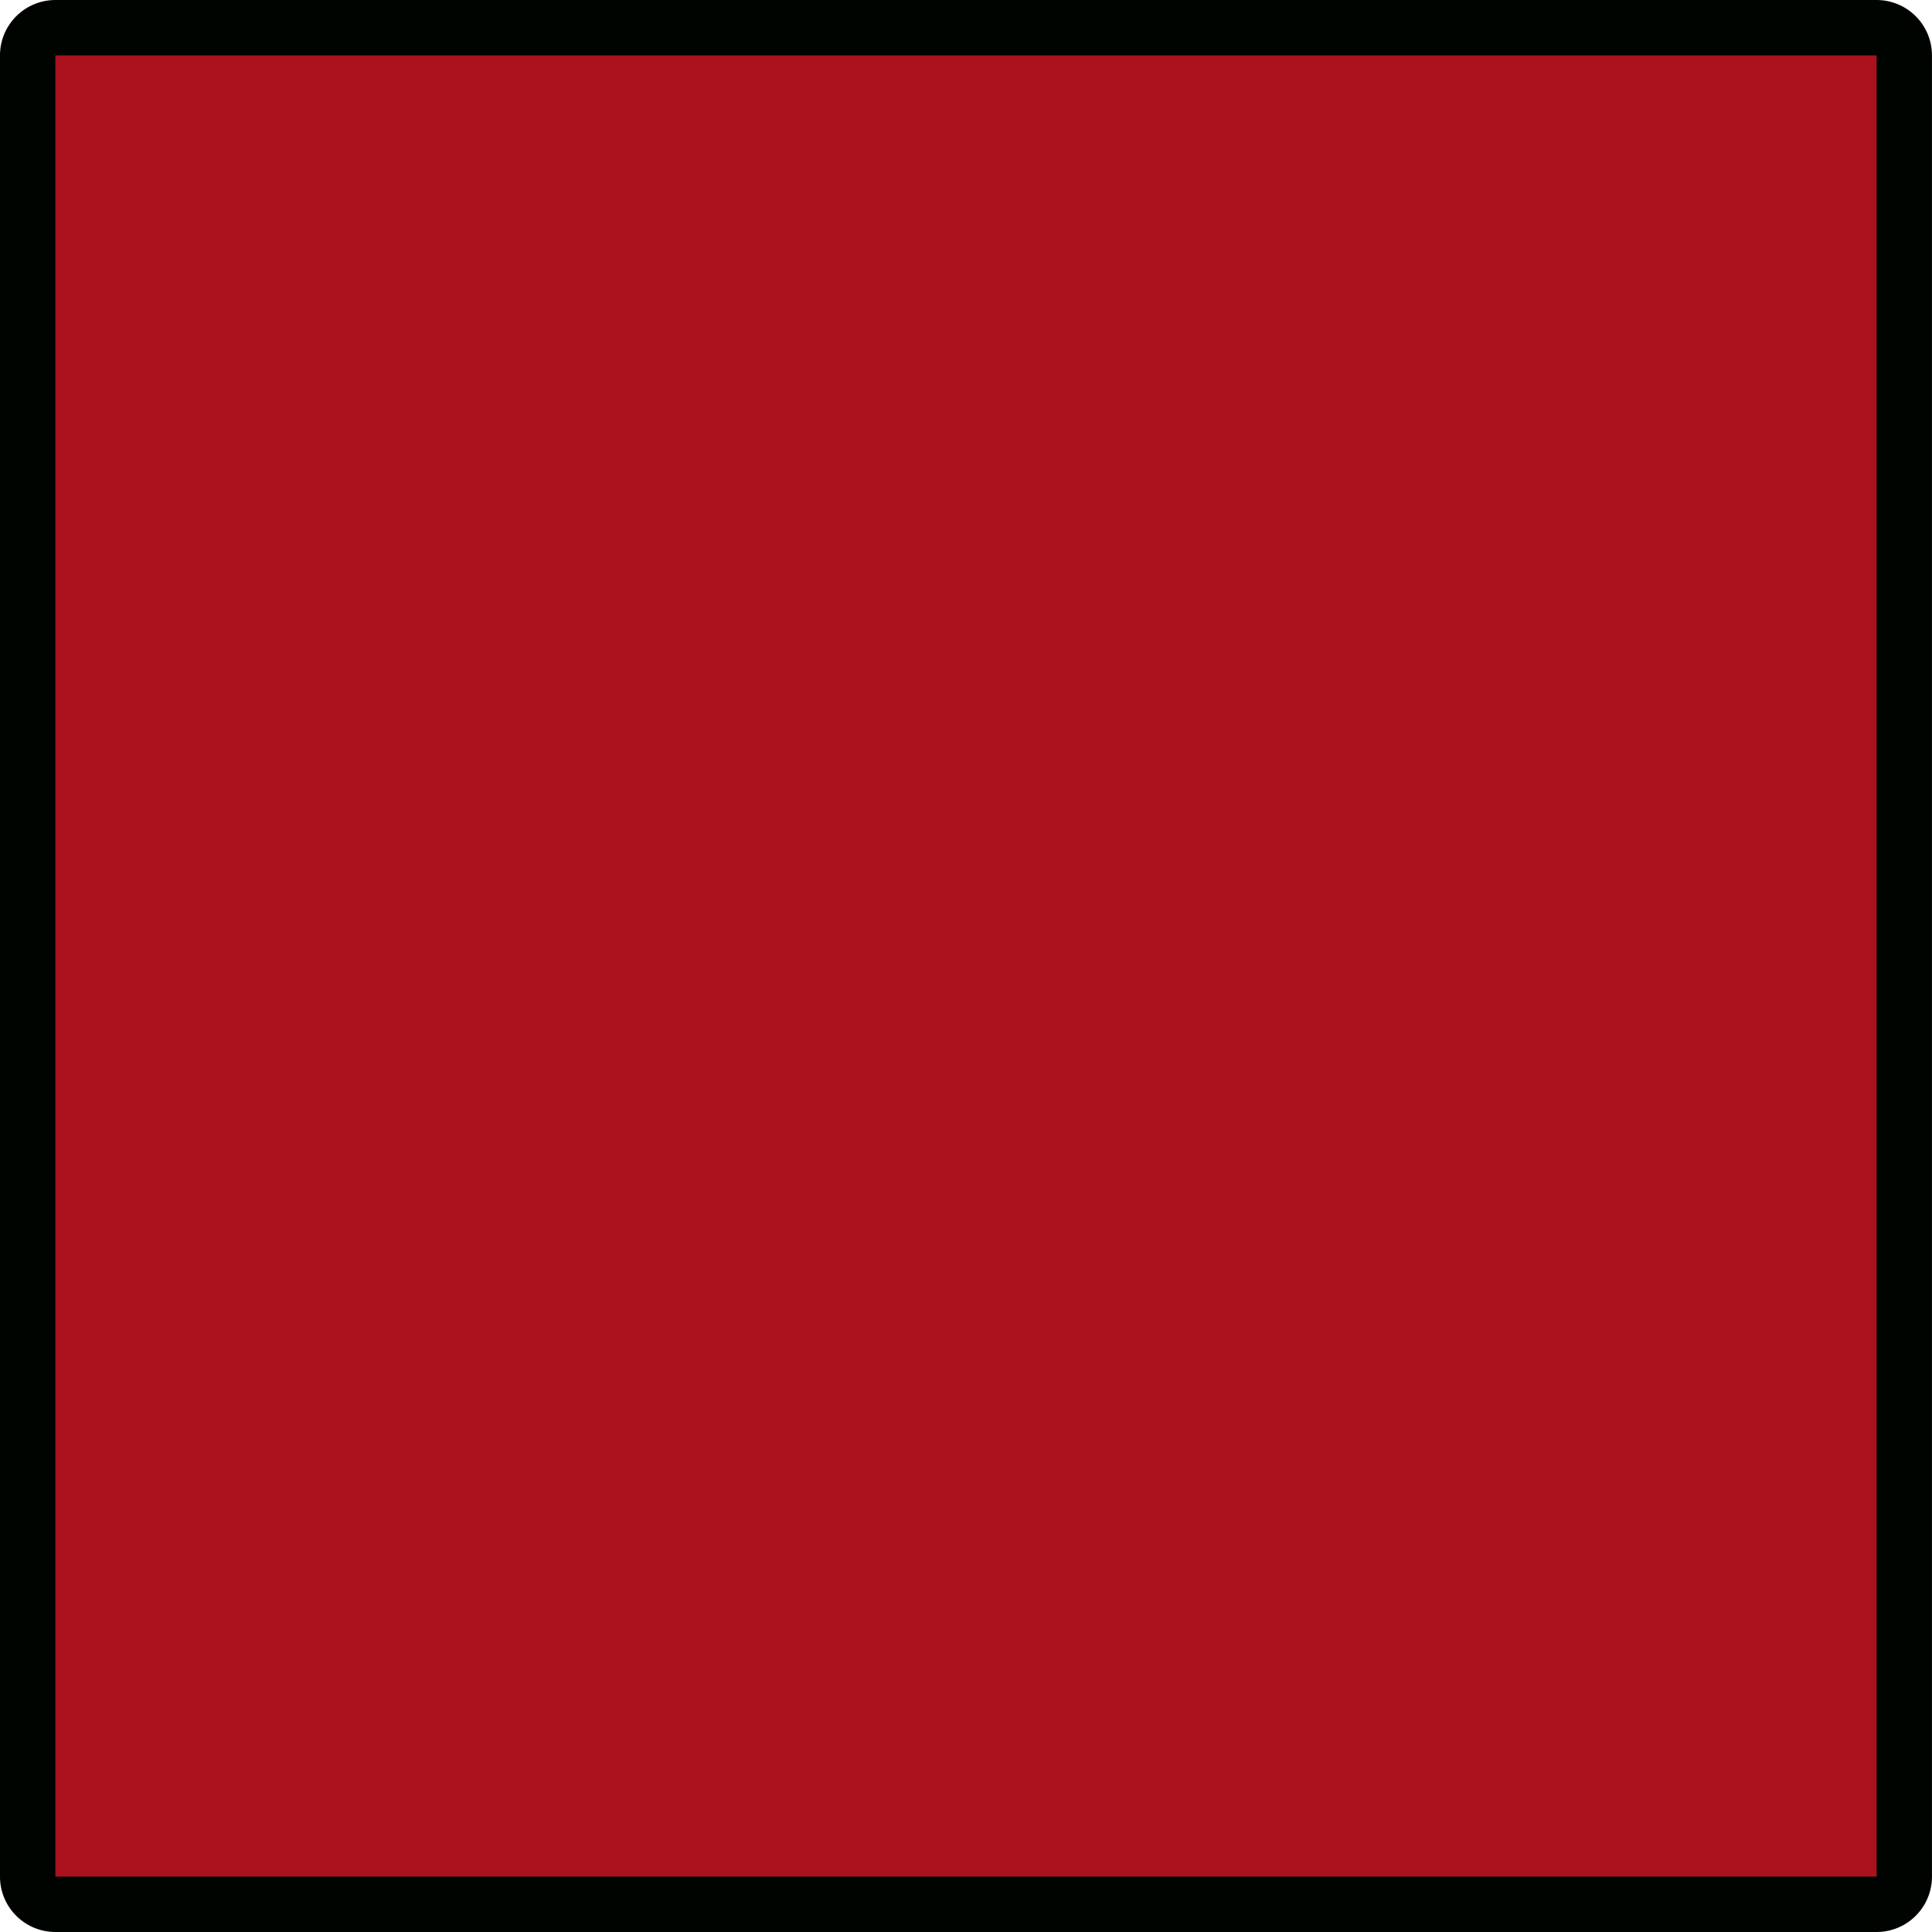
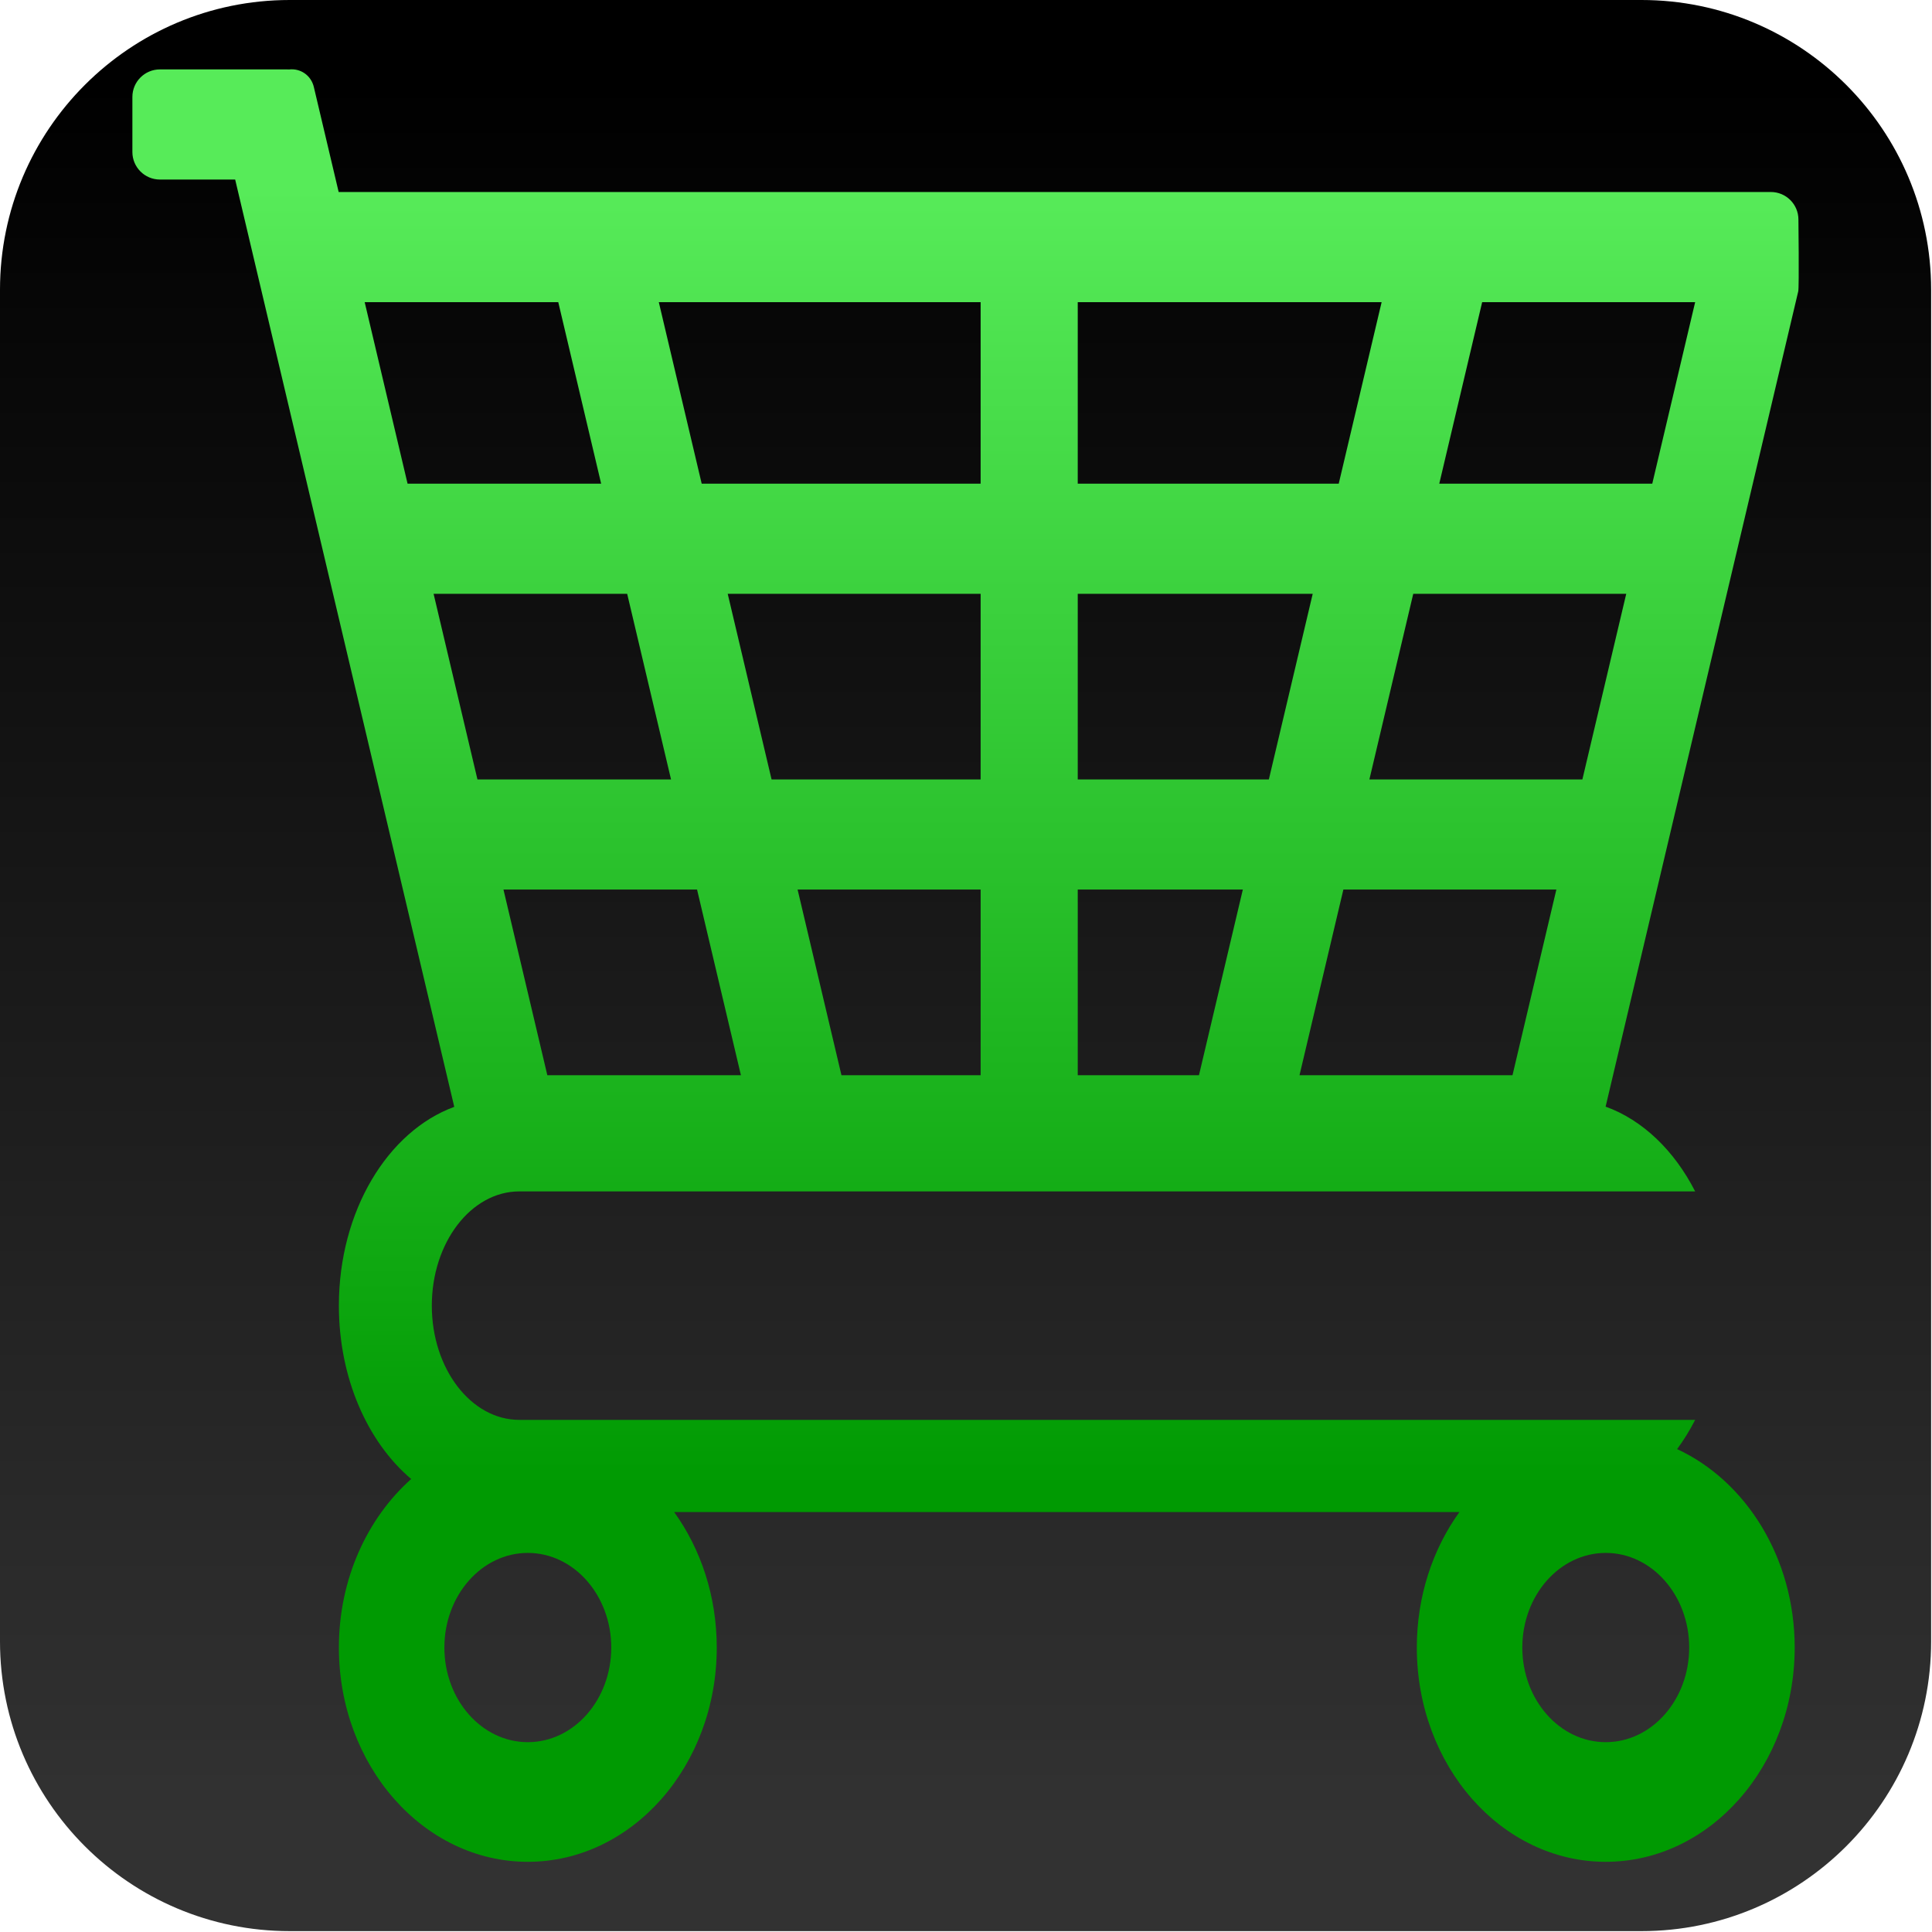
- <svg xmlns="http://www.w3.org/2000/svg" width="128" height="128" viewBox="0 0 33.867 33.867" version="1.1" id="svg8">
-   <defs id="defs2" />
-   <g id="layer1" transform="translate(-0.00344855,-263.135)">
-     <rect style="opacity:1;fill:#ab121e;fill-opacity:1;stroke:#000400;stroke-width:1.942;stroke-linecap:butt;stroke-linejoin:round;stroke-miterlimit:4;stroke-dasharray:none;stroke-opacity:1;paint-order:markers stroke fill" id="rect1366" width="31.925" height="31.925" x="0.974" y="264.106" ry="1.7984563e-007" />
-     <flowRoot xml:space="preserve" id="flowRoot1368" style="font-style:normal;font-weight:normal;font-size:40px;line-height:1.25;font-family:sans-serif;letter-spacing:0px;word-spacing:0px;fill:#000000;fill-opacity:1;stroke:none;stroke-opacity:1;" transform="matrix(1.257091,0,0,0.8200094,-15.1005,248.1647)">
-       <flowRegion id="flowRegion1370" style="stroke:none;stroke-opacity:1;">
-         <rect id="rect1372" width="86.429" height="80.179" x="14.821" y="18.357" style="stroke:none;stroke-opacity:1;" />
-       </flowRegion>
-       <flowPara id="flowPara1374">?</flowPara>
-     </flowRoot>
-   </g>
+ <svg xmlns="http://www.w3.org/2000/svg" width="100%" height="100%" viewBox="0 0 363 363" version="1.1" xml:space="preserve" style="fill-rule:evenodd;clip-rule:evenodd;stroke-linejoin:round;stroke-miterlimit:2;">
+   <rect id="ArtBoard1" x="0" y="0" width="362.835" height="362.835" style="fill:none;" />
+   <path d="M362.835,54.425c0,-30.038 -24.387,-54.425 -54.426,-54.425l-253.984,0c-30.038,0 -54.425,24.387 -54.425,54.425l0,253.984c0,30.039 24.387,54.426 54.425,54.426l253.984,0c30.039,0 54.426,-24.387 54.426,-54.426l0,-253.984Z" style="fill:url(#_Linear1);" />
+   <path d="M85.351,207.964l-41.165,-174.23l-14.139,0c-2.855,0 -5.173,-2.318 -5.173,-5.173l0,-10.346c0,-2.855 2.318,-5.174 5.173,-5.174l23.902,0c0.116,0 0.231,0.004 0.345,0.012c2.152,-0.257 4.155,1.098 4.675,3.3l4.661,19.724l269.099,0c2.855,0 5.173,2.318 5.173,5.173c0,0 0.151,12.708 -0.033,13.486l-36.193,153.188c6.968,2.515 12.913,8.263 16.823,15.927l-220.922,0c-9.076,0 -16.444,9.617 -16.444,21.463c0,11.846 7.368,21.464 16.444,21.464l220.922,0c-1.002,1.963 -2.138,3.801 -3.39,5.491c12.955,6.005 22.092,20.444 22.092,37.285c0,22.219 -15.907,40.259 -35.499,40.259c-19.593,0 -35.499,-18.04 -35.499,-40.259c0,-9.65 3,-18.512 8.001,-25.452l-147.535,0c5.001,6.94 8.001,15.802 8.001,25.452c0,22.219 -15.906,40.259 -35.499,40.259c-19.592,0 -35.499,-18.04 -35.499,-40.259c0,-12.845 5.316,-24.294 13.586,-31.666c-8.174,-6.916 -13.586,-18.926 -13.586,-32.574c0,-17.772 9.177,-32.769 21.679,-37.35Zm13.82,83.811c8.652,0 15.677,7.966 15.677,17.779c0,9.812 -7.025,17.779 -15.677,17.779c-8.652,0 -15.677,-7.967 -15.677,-17.779c0,-9.813 7.025,-17.779 15.677,-17.779Zm202.531,0c8.652,0 15.676,7.966 15.676,17.779c0,9.812 -7.024,17.779 -15.676,17.779c-8.652,0 -15.677,-7.967 -15.677,-17.779c0,-9.813 7.025,-17.779 15.677,-17.779Zm-162.493,-89.757l-8.24,-34.879l-36.373,0l8.24,34.879l36.373,0Zm10.65,-34.879l8.24,34.879l26.15,0l0,-34.879l-34.39,0Zm83.655,0l-31.019,0l0,34.879l22.779,0c0.007,-0.031 0.014,-0.062 0.021,-0.093l8.219,-34.786Zm18.889,0l-8.24,34.879l40.018,0l8.241,-34.879l-40.019,0Zm-126.323,-20.692l-8.241,-34.878l-36.373,0l8.241,34.878l36.373,0Zm10.649,-34.878l8.241,34.878l39.279,0l0,-34.878l-47.52,0Zm65.766,0l0,34.878l35.908,0l8.24,-34.878l-44.148,0Zm63.038,0l-8.241,34.878l40.019,0l8.241,-34.878l-40.019,0Zm-152.583,-20.693l-8.058,-34.106l-36.373,0l8.058,34.106l36.373,0Zm10.832,-34.106l8.058,34.106l52.409,0l0,-34.106l-60.467,0Zm78.713,0l0,34.106l49.037,0l8.059,-34.106l-57.096,0Zm75.985,0l-8.058,34.106l40.019,0l8.058,-34.106l-40.019,0Z" style="fill:url(#_Linear2);" />
+   <defs>
+     <linearGradient id="_Linear1" x1="0" y1="0" x2="1" y2="0" gradientUnits="userSpaceOnUse" gradientTransform="matrix(9.06634e-13,332.616,-332.616,9.06634e-13,183.844,12.9304)">
+       <stop offset="0" style="stop-color:#000;stop-opacity:1" />
+       <stop offset="1" style="stop-color:#323232;stop-opacity:1" />
+     </linearGradient>
+     <linearGradient id="_Linear2" x1="0" y1="0" x2="1" y2="0" gradientUnits="userSpaceOnUse" gradientTransform="matrix(1.48023e-14,241.741,-241.741,1.48023e-14,202.495,36.8531)">
+       <stop offset="0" style="stop-color:#57eb59;stop-opacity:1" />
+       <stop offset="1" style="stop-color:#009a02;stop-opacity:1" />
+     </linearGradient>
+   </defs>
</svg>
